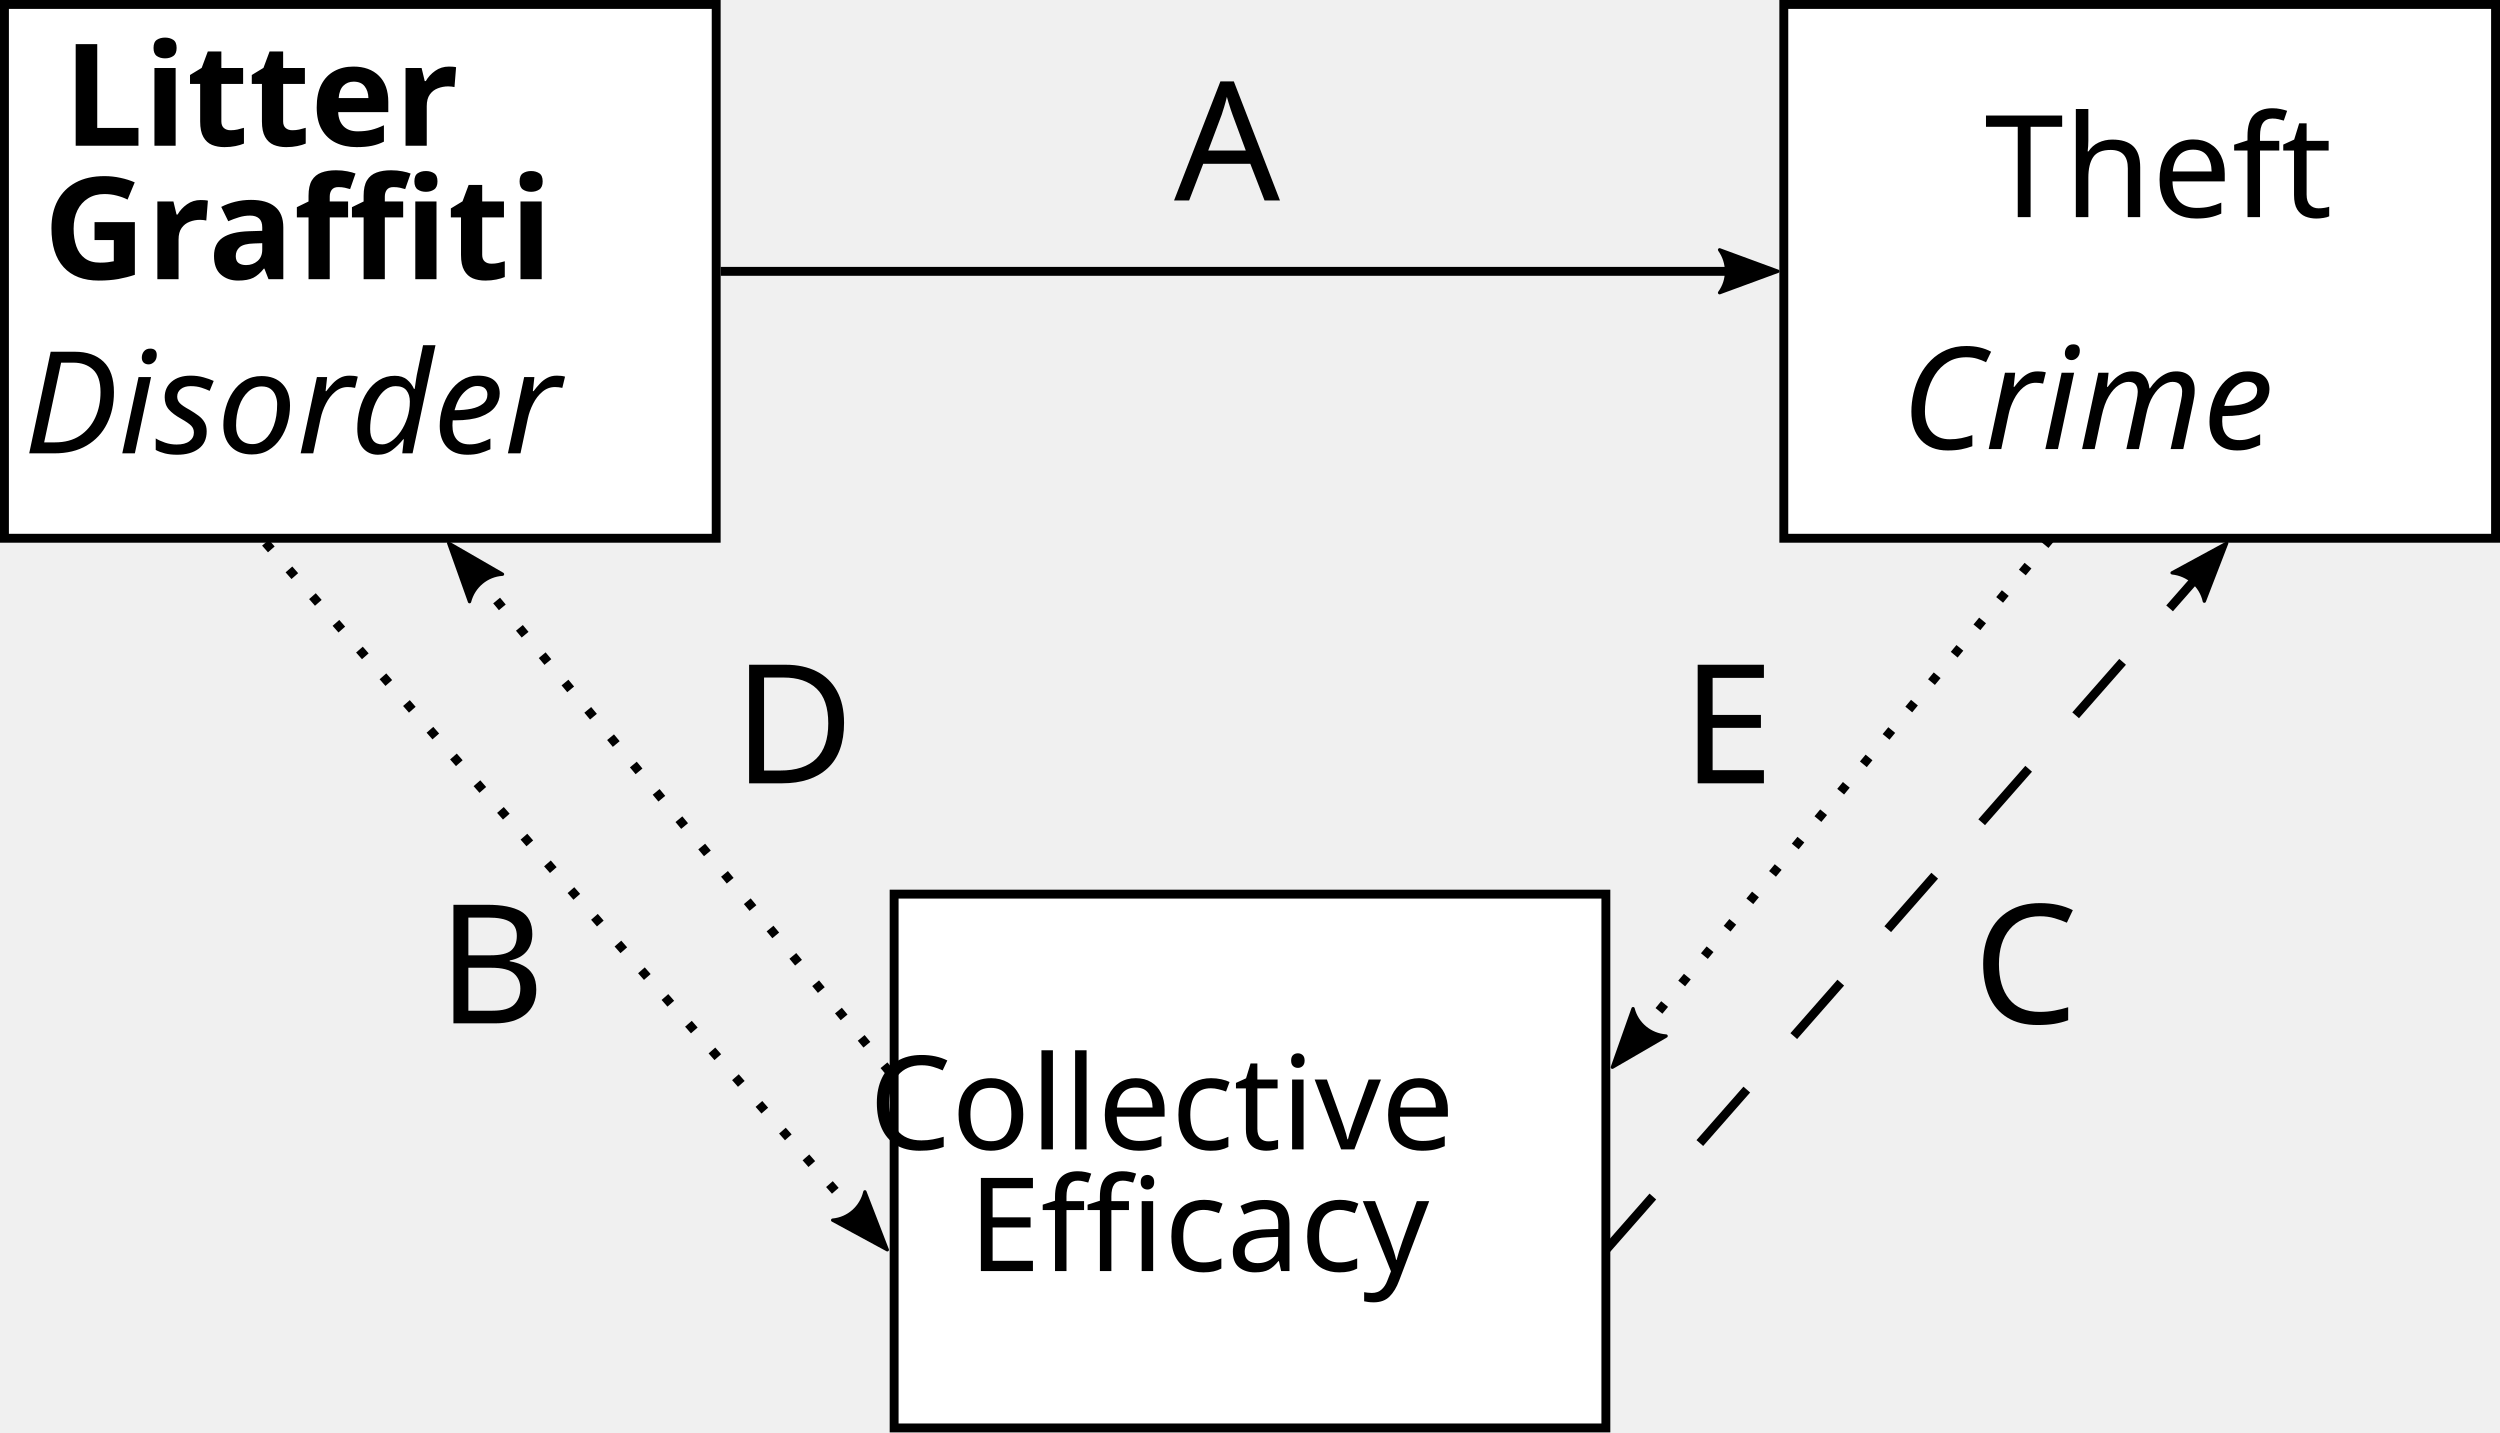
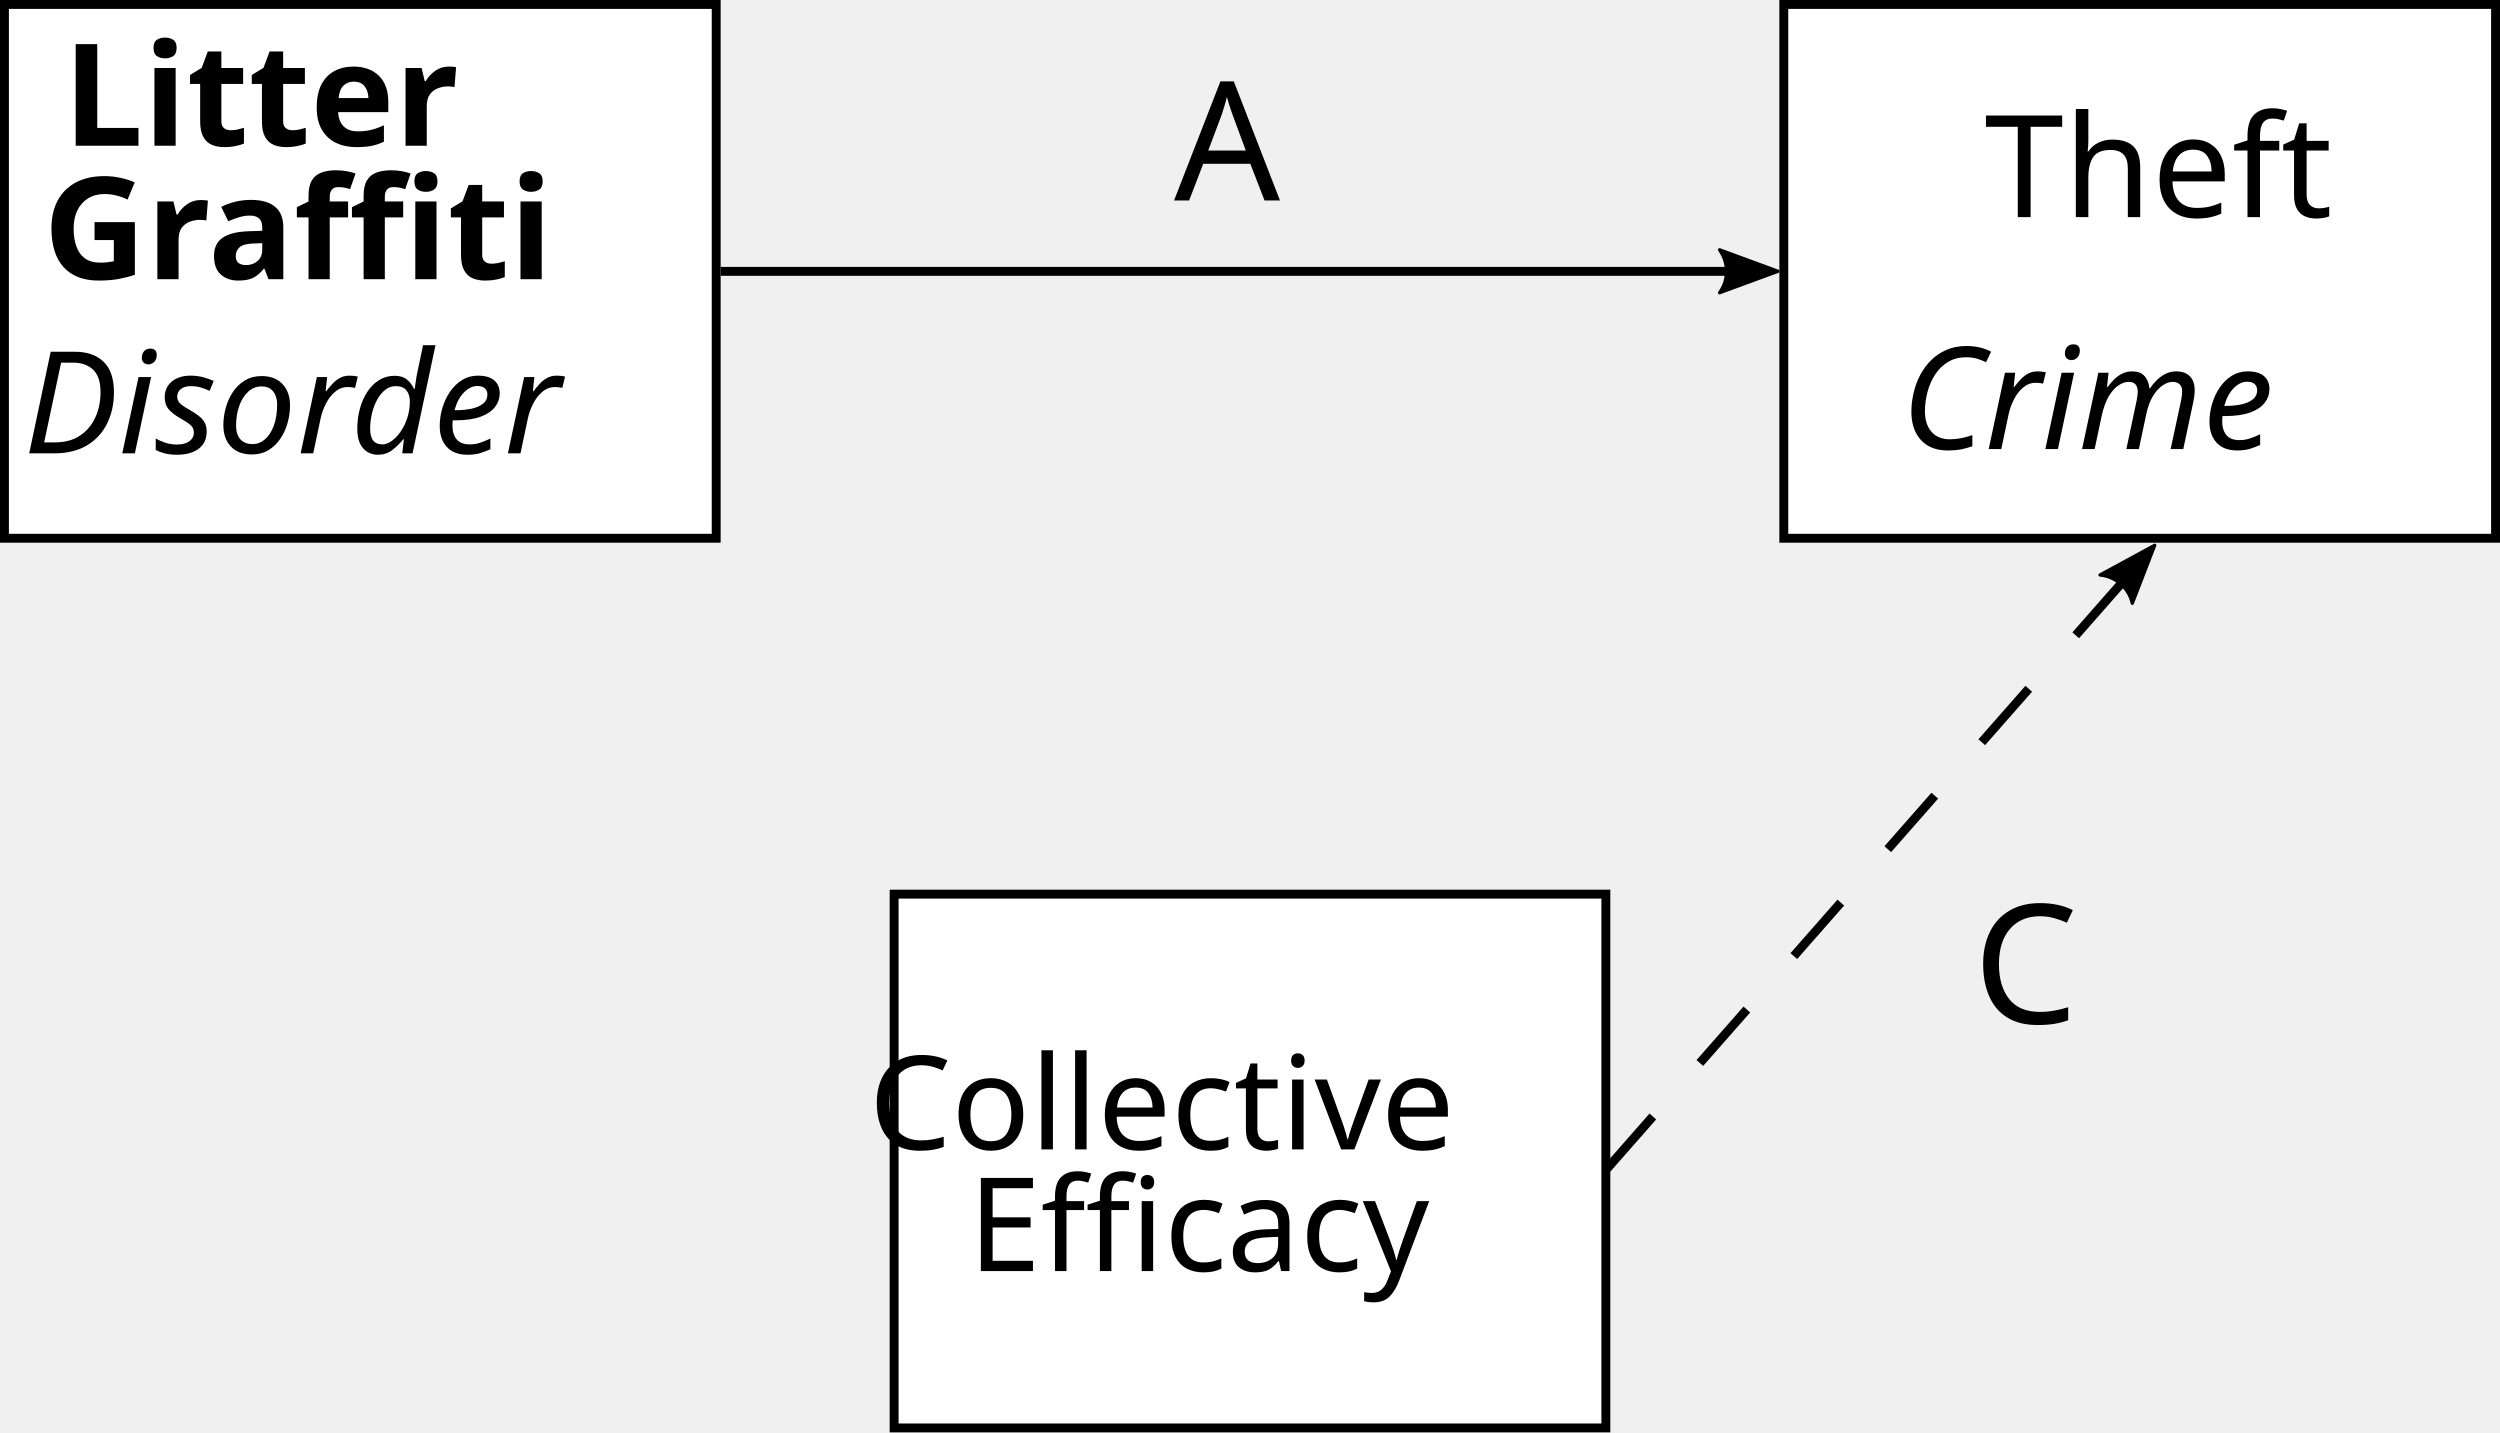
<svg xmlns="http://www.w3.org/2000/svg" width="562" height="322" version="1.1" id="svg7630">
  <defs id="defs7634">
    <marker orient="auto" refY="0" refX="0" id="marker30184" style="overflow:visible">
      <path id="path30182" style="fill:#000000;fill-opacity:1;fill-rule:evenodd;stroke:#000000;stroke-width:0.625;stroke-linejoin:round;stroke-opacity:1" d="M 8.719,4.034 -2.207,0.016 8.719,-4.002 c -1.745,2.372 -1.735,5.617 -6e-7,8.035 z" transform="scale(-0.6)" />
    </marker>
    <marker style="overflow:visible" id="marker30138" refX="0" refY="0" orient="auto">
      <path transform="scale(-0.6)" d="M 8.719,4.034 -2.207,0.016 8.719,-4.002 c -1.745,2.372 -1.735,5.617 -6e-7,8.035 z" style="fill:#000000;fill-opacity:1;fill-rule:evenodd;stroke:#000000;stroke-width:0.625;stroke-linejoin:round;stroke-opacity:1" id="path30136" />
    </marker>
-     <marker orient="auto" refY="0" refX="0" id="marker30098" style="overflow:visible">
-       <path id="path30096" style="fill:#000000;fill-opacity:1;fill-rule:evenodd;stroke:#000000;stroke-width:0.625;stroke-linejoin:round;stroke-opacity:1" d="M 8.719,4.034 -2.207,0.016 8.719,-4.002 c -1.745,2.372 -1.735,5.617 -6e-7,8.035 z" transform="scale(-0.6)" />
-     </marker>
-     <marker style="overflow:visible" id="marker30064" refX="0" refY="0" orient="auto">
-       <path transform="scale(-0.6)" d="M 8.719,4.034 -2.207,0.016 8.719,-4.002 c -1.745,2.372 -1.735,5.617 -6e-7,8.035 z" style="fill:#000000;fill-opacity:1;fill-rule:evenodd;stroke:#000000;stroke-width:0.625;stroke-linejoin:round;stroke-opacity:1" id="path30062" />
-     </marker>
-     <marker orient="auto" refY="0" refX="0" id="Arrow2Mend" style="overflow:visible">
-       <path id="path5664" style="fill:#000000;fill-opacity:1;fill-rule:evenodd;stroke:#000000;stroke-width:0.625;stroke-linejoin:round;stroke-opacity:1" d="M 8.719,4.034 -2.207,0.016 8.719,-4.002 c -1.745,2.372 -1.735,5.617 -6e-7,8.035 z" transform="scale(-0.6)" />
-     </marker>
  </defs>
  <path style="fill:#ffffff;stroke:#000000;stroke-width:2" d="M 1,1 H 161 V 121 H 1 Z" id="path230" />
  <path style="fill:#ffffff;stroke:#000000;stroke-width:2" d="M 401,1 H 561 V 121 H 401 Z" id="path234" />
  <path style="fill:#ffffff;stroke:#000000;stroke-width:2" d="M 201,201 H 361 V 321 H 201 Z" id="path244" />
  <path style="fill:none;stroke:#000000;stroke-width:2;marker-end:url(#marker30184)" d="M 162,61 H 397.024" id="path250" />
-   <path style="fill:none;stroke:#000000;stroke-width:2;stroke-miterlimit:4;stroke-dasharray:16, 16;stroke-dashoffset:0;marker-end:url(#marker30138)" d="M 361,281 498.831,124.113" id="path256" />
-   <path style="fill:none;stroke:#000000;stroke-width:2;stroke-miterlimit:4;stroke-dasharray:2, 6;stroke-dashoffset:0;marker-end:url(#marker30064)" d="M 59.67,122 197.701,278.976" id="path260" />
-   <path style="fill:none;stroke:#000000;stroke-width:2;stroke-miterlimit:4;stroke-dasharray:2, 6;stroke-dashoffset:0;marker-end:url(#Arrow2Mend)" d="M 200,241 102.57,124.119" id="path266" />
+   <path style="fill:none;stroke:#000000;stroke-width:2;stroke-miterlimit:4;stroke-dasharray:16, 16;stroke-dashoffset:0;marker-end:url(#marker30138)" d="M 361,263 482.641,124.589" id="path256" />
  <path style="fill:#ffffff;fill-opacity:0;stroke:#000000;stroke-width:2;stroke-opacity:0" d="M 161,1 H 401 V 61 H 161 Z" id="path272" />
  <path style="fill:#ffffff;fill-opacity:0;stroke:#000000;stroke-width:2;stroke-opacity:0" d="m 441,191 h 40 v 60 h -40 z" id="path276" />
  <path style="fill:#ffffff;fill-opacity:0;stroke:#000000;stroke-width:2;stroke-opacity:0" d="m 141,131 h 40 v 60 h -40 z" id="path280" />
  <path style="fill:#ffffff;fill-opacity:0;stroke:#000000;stroke-width:2;stroke-opacity:0" d="m 81,191 h 40 v 60 H 81 Z" id="path284" />
-   <path style="fill:none;stroke:#000000;stroke-width:2;stroke-miterlimit:4;stroke-dasharray:2, 6;stroke-dashoffset:0;marker-end:url(#marker30098)" d="M 461,121 364.133,237.866" id="path288" />
  <path style="fill:#ffffff;fill-opacity:0;stroke:#000000;stroke-width:2;stroke-opacity:0" d="m 361,131 h 40 v 60 h -40 z" id="path292" />
  <text xml:space="preserve" style="font-style:normal;font-variant:normal;font-weight:normal;font-stretch:normal;font-size:32px;line-height:100.4%;font-family:Quattrocento;-inkscape-font-specification:'Quattrocento, Normal';font-variant-ligatures:normal;font-variant-caps:normal;font-variant-numeric:normal;font-feature-settings:normal;text-align:start;letter-spacing:0px;word-spacing:0px;writing-mode:lr-tb;text-anchor:start;fill:#000000;fill-opacity:1;stroke:none" x="78.117" y="101.915" id="text4126">
    <tspan x="78.117" y="101.915" style="font-style:italic;font-variant:normal;font-weight:normal;font-stretch:normal;font-size:32px;line-height:100.4%;font-family:Quattrocento;-inkscape-font-specification:'Quattrocento, Normal';font-variant-ligatures:normal;font-variant-caps:normal;font-variant-numeric:normal;font-feature-settings:normal;text-align:center;writing-mode:lr-tb;text-anchor:middle" id="tspan8293">Disorder</tspan>
  </text>
  <text xml:space="preserve" style="font-style:normal;font-variant:normal;font-weight:normal;font-stretch:normal;font-size:32px;line-height:1.25;font-family:Quattrocento;-inkscape-font-specification:'Quattrocento, Normal';font-variant-ligatures:normal;font-variant-caps:normal;font-variant-numeric:normal;font-feature-settings:normal;text-align:start;letter-spacing:0px;word-spacing:0px;writing-mode:lr-tb;text-anchor:start;fill:#000000;fill-opacity:1;stroke:none" x="481.735" y="100.955" id="text4126-2">
    <tspan x="481.735" y="100.955" style="font-style:italic;font-variant:normal;font-weight:normal;font-stretch:normal;font-size:32px;font-family:Quattrocento;-inkscape-font-specification:'Quattrocento, Normal';font-variant-ligatures:normal;font-variant-caps:normal;font-variant-numeric:normal;font-feature-settings:normal;text-align:center;writing-mode:lr-tb;text-anchor:middle" id="tspan8275">Crime</tspan>
  </text>
  <text xml:space="preserve" style="font-style:normal;font-variant:normal;font-weight:normal;font-stretch:normal;font-size:32px;line-height:85.2%;font-family:Quattrocento;-inkscape-font-specification:'Quattrocento, Normal';font-variant-ligatures:normal;font-variant-caps:normal;font-variant-numeric:normal;font-feature-settings:normal;text-align:start;letter-spacing:0px;word-spacing:0px;writing-mode:lr-tb;text-anchor:start;fill:#000000;fill-opacity:1;stroke:none" x="281.955" y="258.391" id="text4126-2-1">
    <tspan x="281.955" y="258.391" style="font-style:normal;font-variant:normal;font-weight:normal;font-stretch:normal;font-size:29.333px;line-height:26px;font-family:Quattrocento;-inkscape-font-specification:'Quattrocento, Normal';font-variant-ligatures:normal;font-variant-caps:normal;font-variant-numeric:normal;font-feature-settings:normal;text-align:center;writing-mode:lr-tb;text-anchor:middle" id="tspan8277">Collective</tspan>
    <tspan x="281.955" y="285.731" style="font-style:normal;font-variant:normal;font-weight:normal;font-stretch:normal;font-size:29.333px;line-height:26px;font-family:Quattrocento;-inkscape-font-specification:'Quattrocento, Normal';font-variant-ligatures:normal;font-variant-caps:normal;font-variant-numeric:normal;font-feature-settings:normal;text-align:center;writing-mode:lr-tb;text-anchor:middle" id="tspan8279">Efficacy</tspan>
  </text>
  <text xml:space="preserve" style="font-style:normal;font-weight:normal;font-size:40px;line-height:1.25;font-family:sans-serif;letter-spacing:0px;word-spacing:0px;fill:#000000;fill-opacity:1;stroke:none" x="263.924" y="45.064" id="text4179">
    <tspan id="tspan4177" x="263.924" y="45.064" style="font-style:normal;font-variant:normal;font-weight:normal;font-stretch:normal;font-size:37.333px;font-family:Quattrocento;-inkscape-font-specification:'Quattrocento, Normal';font-variant-ligatures:normal;font-variant-caps:normal;font-variant-numeric:normal;font-feature-settings:normal;text-align:start;writing-mode:lr-tb;text-anchor:start">A</tspan>
  </text>
-   <text xml:space="preserve" style="font-style:normal;font-weight:normal;font-size:40px;line-height:1.25;font-family:sans-serif;letter-spacing:0px;word-spacing:0px;fill:#000000;fill-opacity:1;stroke:none" x="98.306" y="230.051" id="text4179-1">
-     <tspan id="tspan4177-1" x="98.306" y="230.051" style="font-style:normal;font-variant:normal;font-weight:normal;font-stretch:normal;font-size:37.333px;font-family:Quattrocento;-inkscape-font-specification:'Quattrocento, Normal';font-variant-ligatures:normal;font-variant-caps:normal;font-variant-numeric:normal;font-feature-settings:normal;text-align:start;writing-mode:lr-tb;text-anchor:start">B</tspan>
-   </text>
-   <text xml:space="preserve" style="font-style:normal;font-weight:normal;font-size:40px;line-height:1.25;font-family:sans-serif;letter-spacing:0px;word-spacing:0px;fill:#000000;fill-opacity:1;stroke:none" x="164.774" y="176.088" id="text4179-5">
-     <tspan id="tspan4177-4" x="164.774" y="176.088" style="font-style:normal;font-variant:normal;font-weight:normal;font-stretch:normal;font-size:37.333px;font-family:Quattrocento;-inkscape-font-specification:'Quattrocento, Normal';font-variant-ligatures:normal;font-variant-caps:normal;font-variant-numeric:normal;font-feature-settings:normal;text-align:start;writing-mode:lr-tb;text-anchor:start">D</tspan>
-   </text>
-   <text xml:space="preserve" style="font-style:normal;font-weight:normal;font-size:40px;line-height:1.25;font-family:sans-serif;letter-spacing:0px;word-spacing:0px;fill:#000000;fill-opacity:1;stroke:none" x="378.011" y="176.088" id="text4179-2">
-     <tspan id="tspan4177-3" x="378.011" y="176.088" style="font-style:normal;font-variant:normal;font-weight:normal;font-stretch:normal;font-size:37.333px;font-family:Quattrocento;-inkscape-font-specification:'Quattrocento, Normal';font-variant-ligatures:normal;font-variant-caps:normal;font-variant-numeric:normal;font-feature-settings:normal;text-align:start;writing-mode:lr-tb;text-anchor:start">E</tspan>
-   </text>
  <text xml:space="preserve" style="font-style:normal;font-weight:normal;font-size:40px;line-height:1.25;font-family:sans-serif;letter-spacing:0px;word-spacing:0px;fill:#000000;fill-opacity:1;stroke:none" x="443.536" y="230.051" id="text4179-4">
    <tspan id="tspan4177-5" x="443.536" y="230.051" style="font-style:normal;font-variant:normal;font-weight:normal;font-stretch:normal;font-size:37.333px;font-family:Quattrocento;-inkscape-font-specification:'Quattrocento, Normal';font-variant-ligatures:normal;font-variant-caps:normal;font-variant-numeric:normal;font-feature-settings:normal;text-align:start;writing-mode:lr-tb;text-anchor:start">C</tspan>
  </text>
  <text xml:space="preserve" style="font-style:normal;font-variant:normal;font-weight:normal;font-stretch:normal;font-size:32px;line-height:30px;font-family:Quattrocento;-inkscape-font-specification:Quattrocento;letter-spacing:0px;word-spacing:0px;fill:#000000;fill-opacity:1;stroke:none" x="79.468" y="32.761" id="text33614">
    <tspan id="tspan33612" x="79.468" y="32.761" style="font-style:normal;font-variant:normal;font-weight:bold;font-stretch:normal;font-size:32px;line-height:30px;font-family:Quattrocento;-inkscape-font-specification:'Quattrocento, Bold';font-variant-ligatures:normal;font-variant-caps:normal;font-variant-numeric:normal;font-feature-settings:normal;text-align:center;writing-mode:lr-tb;text-anchor:middle">Litter</tspan>
    <tspan x="79.468" y="62.761" id="tspan33616" style="font-style:normal;font-variant:normal;font-weight:bold;font-stretch:normal;font-size:32px;line-height:30px;font-family:Quattrocento;-inkscape-font-specification:'Quattrocento, Bold';font-variant-ligatures:normal;font-variant-caps:normal;font-variant-numeric:normal;font-feature-settings:normal;text-align:center;writing-mode:lr-tb;text-anchor:middle">Graffiti</tspan>
  </text>
  <text xml:space="preserve" style="font-style:normal;font-variant:normal;font-weight:normal;font-stretch:normal;font-size:32px;line-height:1.25;font-family:Quattrocento;-inkscape-font-specification:Quattrocento;letter-spacing:0px;word-spacing:0px;fill:#000000;fill-opacity:1;stroke:none" x="446.136" y="48.817" id="text33622">
    <tspan id="tspan33620" x="446.136" y="48.817">Theft</tspan>
  </text>
</svg>
